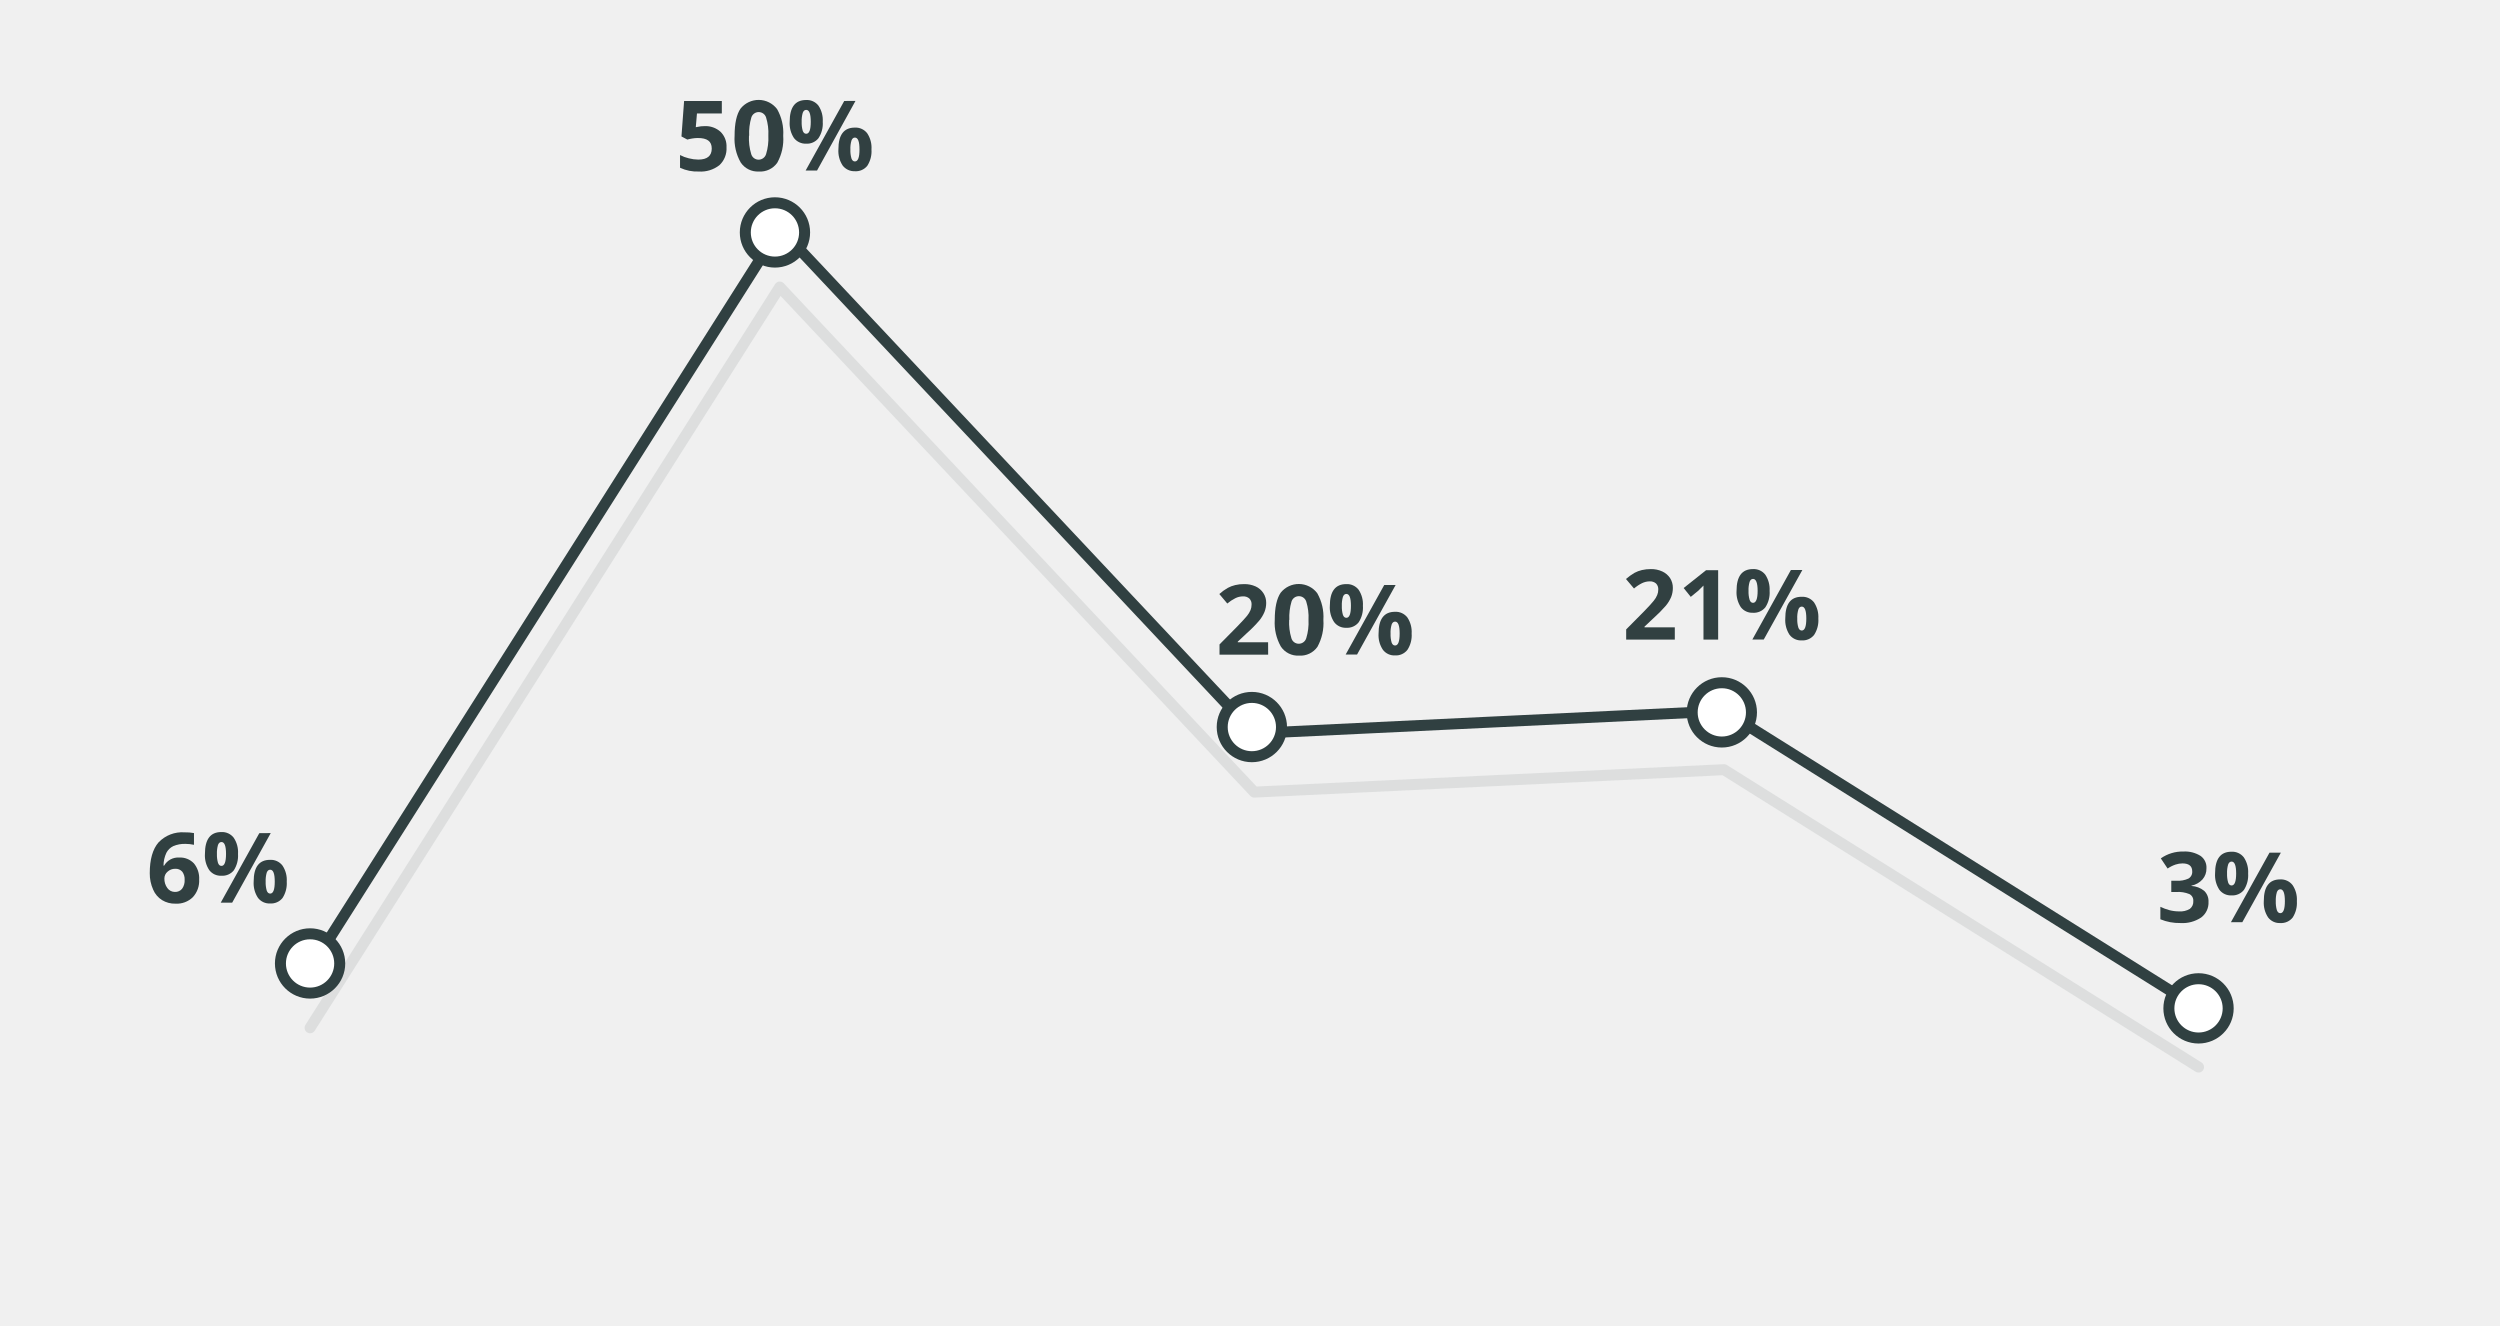
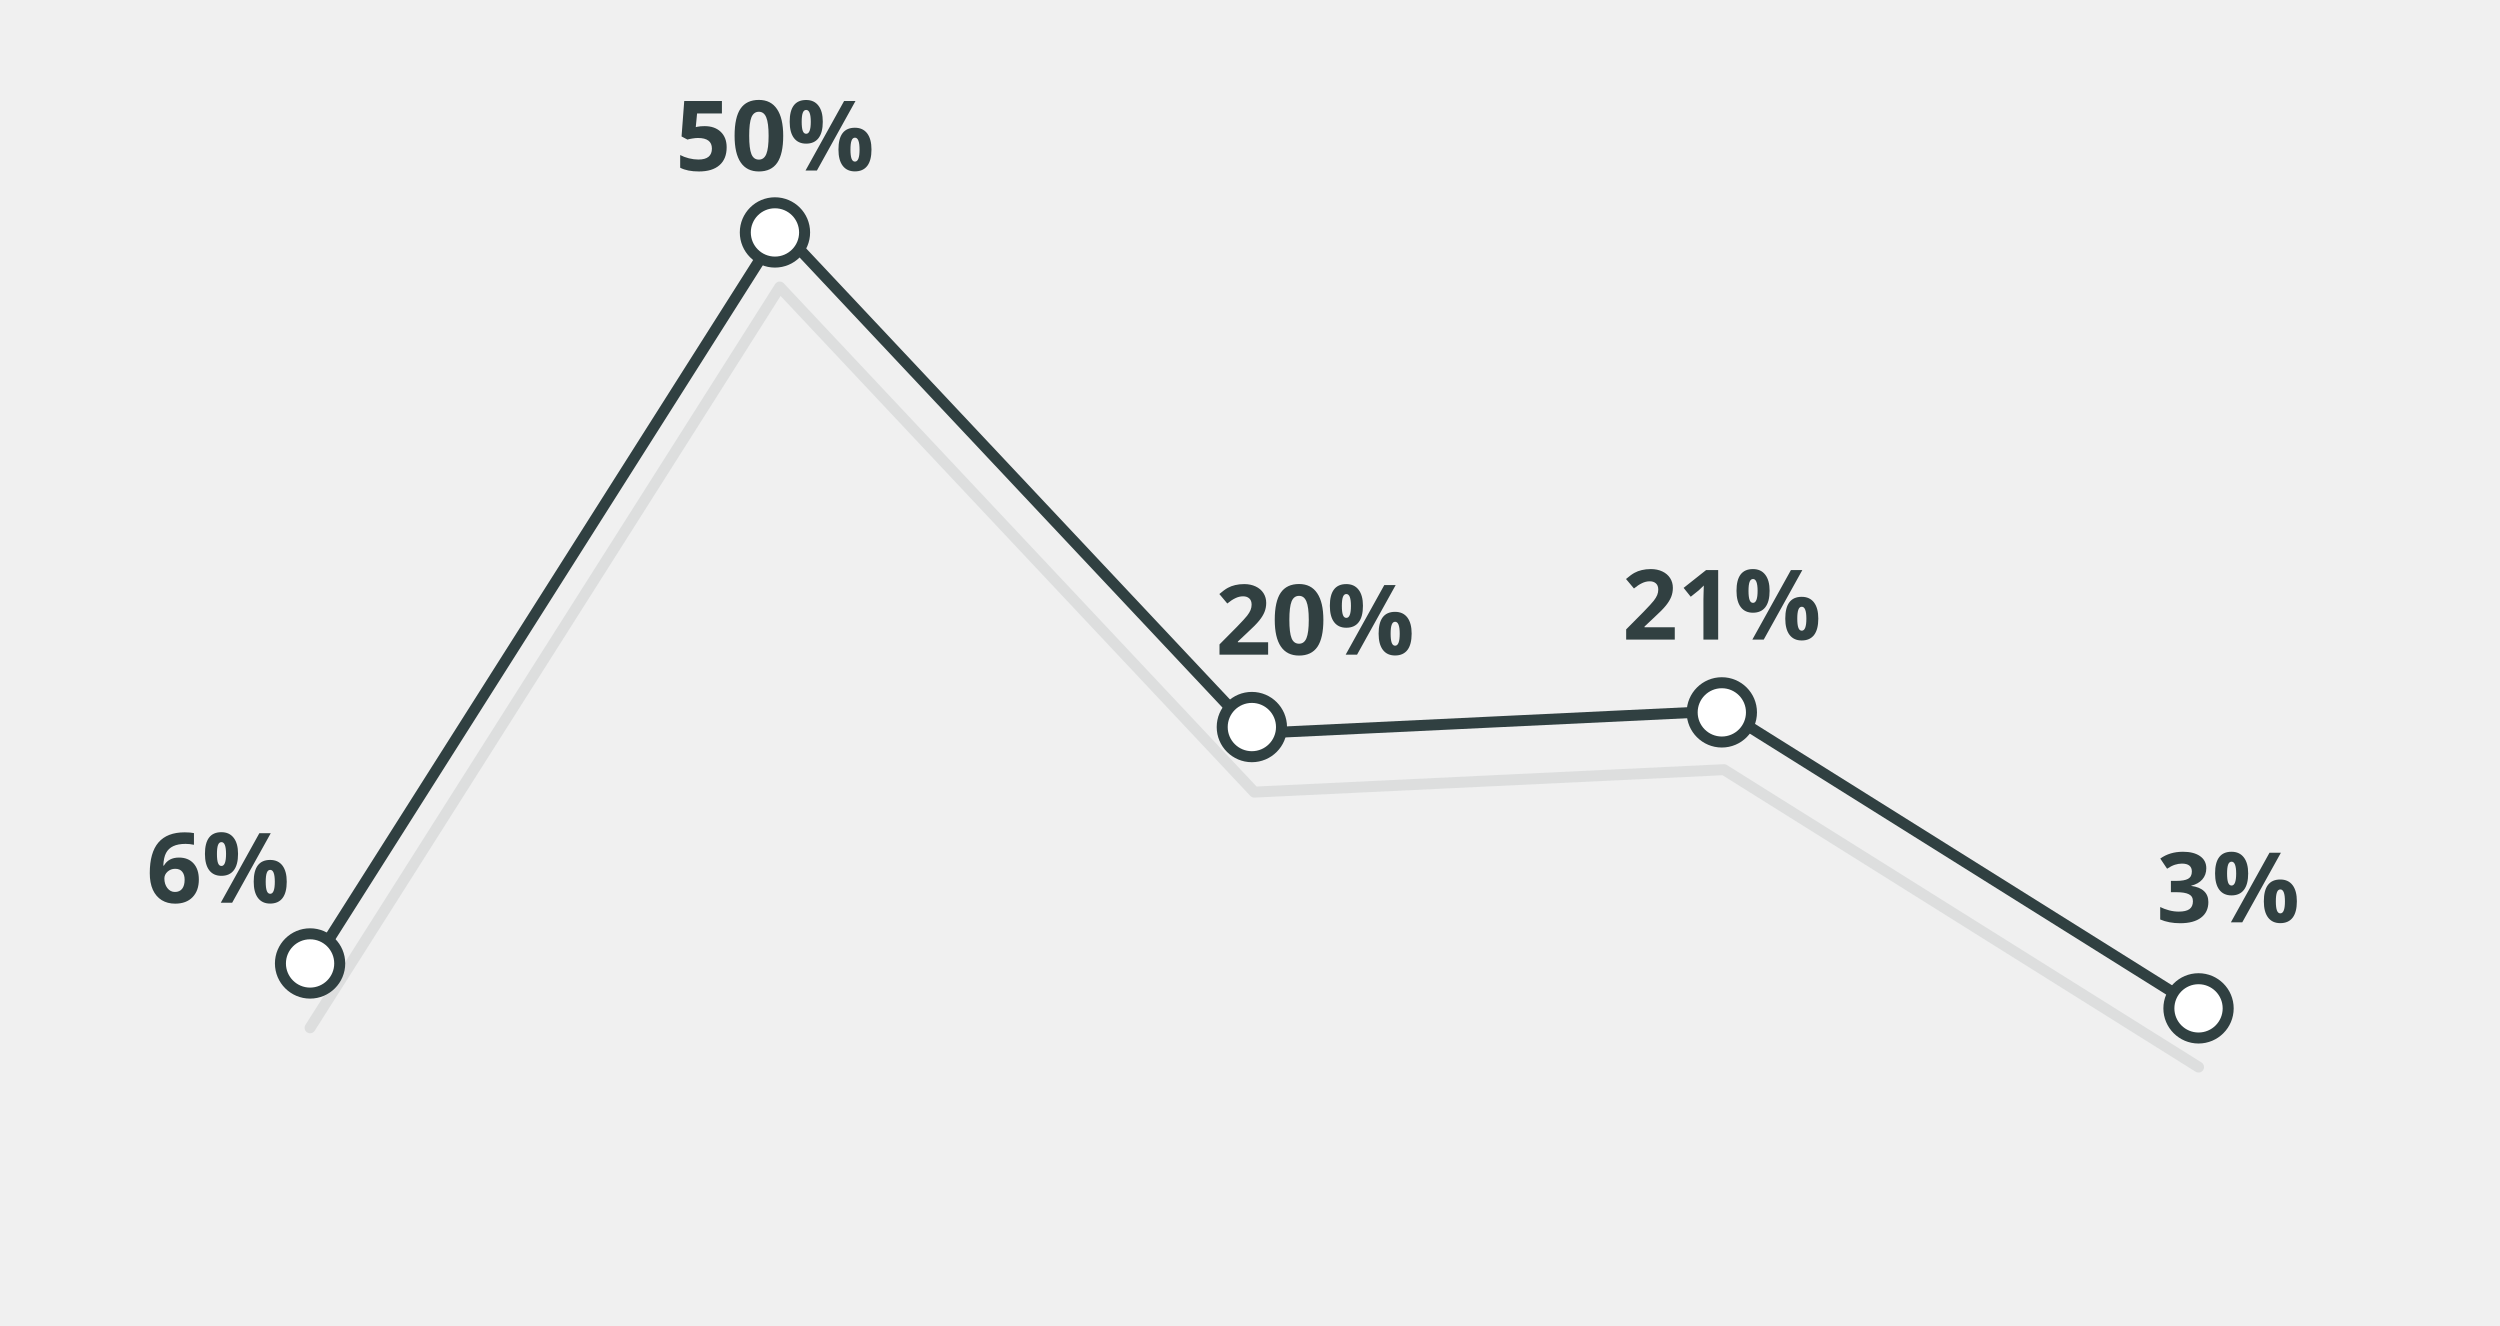
- <svg xmlns="http://www.w3.org/2000/svg" viewBox="0 0 511 271">
+ <svg xmlns="http://www.w3.org/2000/svg" id="Layer_1" data-name="Layer 1" viewBox="0 0 511 271">
  <g style="opacity: 0.1">
    <polyline points="63.38 210.08 159.38 58.67 256.38 161.91 352.38 157.32 449.38 218.11" style="fill: none;stroke: #304041;stroke-linecap: round;stroke-linejoin: round;stroke-width: 2.25px" />
  </g>
  <polyline points="63.38 198.08 159.38 46.67 256.38 149.91 352.38 145.32 449.38 206.11" style="fill: none;stroke: #304041;stroke-linecap: round;stroke-linejoin: round;stroke-width: 2.25px" />
-   <g>
-     <path d="M30.61,178.48c0-2.82.6-4.91,1.79-6.29a6.69,6.69,0,0,1,5.34-2.06,9.48,9.48,0,0,1,1.91.15v2.4a7.81,7.81,0,0,0-1.72-.19,5.88,5.88,0,0,0-2.52.46A3.11,3.11,0,0,0,34,174.33a6.29,6.29,0,0,0-.58,2.6h.13a3.3,3.3,0,0,1,3.08-1.65,3.85,3.85,0,0,1,3,1.19,4.76,4.76,0,0,1,1.08,3.31,4.93,4.93,0,0,1-1.29,3.6,4.69,4.69,0,0,1-3.56,1.33,5,5,0,0,1-2.74-.73,4.65,4.65,0,0,1-1.81-2.13A8,8,0,0,1,30.61,178.48Zm5.14,3.83a1.77,1.77,0,0,0,1.47-.65,2.84,2.84,0,0,0,.52-1.84,2.56,2.56,0,0,0-.48-1.64,1.76,1.76,0,0,0-1.46-.6,2.23,2.23,0,0,0-1.56.6,1.8,1.8,0,0,0-.64,1.38,3.14,3.14,0,0,0,.6,1.95A1.88,1.88,0,0,0,35.75,182.31Z" style="fill: #314041" />
-     <path d="M48.65,174.54a5.51,5.51,0,0,1-.86,3.36A3,3,0,0,1,45.25,179a2.92,2.92,0,0,1-2.48-1.15,5.39,5.39,0,0,1-.88-3.33q0-4.46,3.36-4.45a3,3,0,0,1,2.52,1.16A5.28,5.28,0,0,1,48.65,174.54Zm-4.31,0a5.94,5.94,0,0,0,.22,1.84c.15.41.38.61.71.61.62,0,.93-.82.93-2.45s-.31-2.43-.93-2.43c-.33,0-.56.2-.71.59A5.89,5.89,0,0,0,44.34,174.56Zm11-4.26-7.88,14.22H45.12L53,170.3Zm3.27,9.92a5.5,5.5,0,0,1-.86,3.35,3,3,0,0,1-2.54,1.12,2.92,2.92,0,0,1-2.48-1.15,5.38,5.38,0,0,1-.88-3.32c0-3,1.12-4.45,3.36-4.45a3,3,0,0,1,2.52,1.16A5.28,5.28,0,0,1,58.61,180.22Zm-4.31,0a5.94,5.94,0,0,0,.22,1.84c.15.41.38.61.71.61.62,0,.93-.82.93-2.45s-.31-2.43-.93-2.43c-.33,0-.56.2-.71.59A5.89,5.89,0,0,0,54.3,180.24Z" style="fill: #314041" />
-   </g>
-   <g>
-     <path d="M144,25.78a4.56,4.56,0,0,1,3.28,1.16,4.14,4.14,0,0,1,1.22,3.17,4.61,4.61,0,0,1-1.46,3.66,6.18,6.18,0,0,1-4.21,1.29,8.25,8.25,0,0,1-3.83-.77v-2.6a7.5,7.5,0,0,0,1.79.67,8,8,0,0,0,1.94.26c1.83,0,2.75-.76,2.75-2.26s-.95-2.15-2.85-2.15a7,7,0,0,0-1.14.1,8.46,8.46,0,0,0-1,.22l-1.2-.64.54-7.25h7.71v2.55h-5.08L142.22,26l.34-.06A6.21,6.21,0,0,1,144,25.78Z" style="fill: #314041" />
-     <path d="M160.09,27.75a9.94,9.94,0,0,1-1.22,5.52,4.25,4.25,0,0,1-3.76,1.79,4.19,4.19,0,0,1-3.71-1.85,9.71,9.71,0,0,1-1.25-5.46q0-3.77,1.21-5.54a4.73,4.73,0,0,1,7.47.08A9.75,9.75,0,0,1,160.09,27.75Zm-7,0a11,11,0,0,0,.46,3.75,1.57,1.57,0,0,0,1.52,1.14,1.6,1.6,0,0,0,1.52-1.15,10.86,10.86,0,0,0,.46-3.74,10.65,10.65,0,0,0-.47-3.76,1.58,1.58,0,0,0-3,0A11.21,11.21,0,0,0,153.13,27.75Z" style="fill: #314041" />
-     <path d="M168.17,24.89a5.39,5.39,0,0,1-.87,3.35,3,3,0,0,1-2.53,1.13,3,3,0,0,1-2.48-1.15,5.39,5.39,0,0,1-.88-3.33q0-4.45,3.36-4.45a3,3,0,0,1,2.52,1.15A5.34,5.34,0,0,1,168.17,24.89Zm-4.31,0a6,6,0,0,0,.22,1.85c.15.4.38.6.71.6.62,0,.93-.81.93-2.45s-.31-2.43-.93-2.43c-.33,0-.56.2-.71.6A5.87,5.87,0,0,0,163.86,24.9Zm11-4.26L167,34.86h-2.33l7.89-14.22Zm3.27,9.92a5.44,5.44,0,0,1-.87,3.36A3,3,0,0,1,174.73,35a3,3,0,0,1-2.48-1.15,5.39,5.39,0,0,1-.88-3.33q0-4.44,3.36-4.44a3,3,0,0,1,2.52,1.15A5.32,5.32,0,0,1,178.13,30.56Zm-4.31,0a5.72,5.72,0,0,0,.22,1.85c.15.4.38.6.7.6.63,0,.94-.81.94-2.45s-.31-2.43-.94-2.43c-.32,0-.55.2-.7.6A5.58,5.58,0,0,0,173.82,30.58Z" style="fill: #314041" />
-   </g>
-   <g>
-     <path d="M259.21,133.81h-9.94v-2.09l3.57-3.61q1.57-1.62,2.07-2.25a5,5,0,0,0,.7-1.16,3,3,0,0,0,.21-1.11,1.61,1.61,0,0,0-.47-1.27,1.81,1.81,0,0,0-1.26-.42,3.49,3.49,0,0,0-1.6.38,8.18,8.18,0,0,0-1.63,1.08l-1.63-1.94a10,10,0,0,1,1.74-1.26,6.05,6.05,0,0,1,1.51-.57,7.3,7.3,0,0,1,1.82-.2,5.5,5.5,0,0,1,2.36.48,3.72,3.72,0,0,1,1.58,1.37,3.57,3.57,0,0,1,.57,2,4.9,4.9,0,0,1-.35,1.84,6.9,6.9,0,0,1-1.07,1.77,26.39,26.39,0,0,1-2.55,2.58L253,131.15v.13h6.2Z" style="fill: #314041" />
-     <path d="M270.5,126.7a10,10,0,0,1-1.22,5.52,4.25,4.25,0,0,1-3.76,1.79,4.19,4.19,0,0,1-3.71-1.85,9.8,9.8,0,0,1-1.25-5.46q0-3.77,1.21-5.55a4.73,4.73,0,0,1,7.47.09A9.75,9.75,0,0,1,270.5,126.7Zm-7,0a11,11,0,0,0,.46,3.75,1.56,1.56,0,0,0,1.52,1.13,1.59,1.59,0,0,0,1.52-1.14,10.86,10.86,0,0,0,.46-3.74,10.65,10.65,0,0,0-.47-3.76,1.58,1.58,0,0,0-3,0A11.21,11.21,0,0,0,263.54,126.7Z" style="fill: #314041" />
-     <path d="M278.58,123.83a5.51,5.51,0,0,1-.86,3.36,3,3,0,0,1-2.54,1.13,2.93,2.93,0,0,1-2.48-1.16,5.35,5.35,0,0,1-.88-3.33q0-4.44,3.36-4.44a3,3,0,0,1,2.52,1.15A5.32,5.32,0,0,1,278.58,123.83Zm-4.31,0a6,6,0,0,0,.22,1.85c.15.4.38.6.71.6.62,0,.93-.81.93-2.45s-.31-2.43-.93-2.43c-.33,0-.56.2-.71.6A5.87,5.87,0,0,0,274.27,123.85Zm11-4.26-7.89,14.22h-2.33l7.89-14.22Zm3.27,9.92a5.41,5.41,0,0,1-.87,3.35,3,3,0,0,1-2.53,1.13,2.93,2.93,0,0,1-2.48-1.16,5.34,5.34,0,0,1-.88-3.32q0-4.44,3.36-4.44a3,3,0,0,1,2.52,1.15A5.32,5.32,0,0,1,288.54,129.51Zm-4.31,0a5.72,5.72,0,0,0,.22,1.85c.15.4.38.6.71.6.62,0,.93-.81.93-2.45s-.31-2.43-.93-2.43c-.33,0-.56.2-.71.6A5.58,5.58,0,0,0,284.23,129.53Z" style="fill: #314041" />
-   </g>
-   <g>
-     <path d="M342.33,130.74h-9.94v-2.09l3.57-3.6c1.06-1.09,1.75-1.84,2.07-2.26a4.47,4.47,0,0,0,.7-1.16,2.82,2.82,0,0,0,.22-1.11,1.62,1.62,0,0,0-.47-1.27,1.84,1.84,0,0,0-1.26-.42,3.66,3.66,0,0,0-1.61.38,7.86,7.86,0,0,0-1.62,1.08l-1.64-1.94a11.24,11.24,0,0,1,1.74-1.26,6.2,6.2,0,0,1,1.51-.57,8,8,0,0,1,1.83-.2,5.31,5.31,0,0,1,2.35.49,3.79,3.79,0,0,1,1.59,1.36,3.65,3.65,0,0,1,.56,2,4.94,4.94,0,0,1-.34,1.85,7.16,7.16,0,0,1-1.07,1.76,27.63,27.63,0,0,1-2.55,2.58l-1.83,1.72v.14h6.19Z" style="fill: #314041" />
-     <path d="M351.19,130.74h-3v-8.22l0-1.36,0-1.47c-.5.5-.85.82-1,1L345.59,122l-1.45-1.81,4.58-3.64h2.47Z" style="fill: #314041" />
-     <path d="M361.71,120.77a5.44,5.44,0,0,1-.87,3.36,3,3,0,0,1-2.54,1.12,2.93,2.93,0,0,1-2.48-1.15,5.46,5.46,0,0,1-.87-3.33q0-4.45,3.35-4.45a3,3,0,0,1,2.53,1.15A5.4,5.4,0,0,1,361.71,120.77Zm-4.31,0a5.69,5.69,0,0,0,.22,1.84c.14.4.38.61.7.61.62,0,.94-.82.94-2.45s-.32-2.44-.94-2.44c-.32,0-.56.2-.7.6A5.61,5.61,0,0,0,357.4,120.79Zm11-4.26-7.89,14.21h-2.33l7.88-14.21Zm3.27,9.92a5.43,5.43,0,0,1-.87,3.35,3,3,0,0,1-2.54,1.12,2.93,2.93,0,0,1-2.48-1.15,5.45,5.45,0,0,1-.87-3.32c0-3,1.11-4.45,3.35-4.45a3,3,0,0,1,2.53,1.15A5.4,5.4,0,0,1,371.67,126.45Zm-4.31,0a5.69,5.69,0,0,0,.22,1.84c.14.4.38.61.7.61.62,0,.93-.82.93-2.45s-.31-2.44-.93-2.44c-.32,0-.56.2-.7.6A5.61,5.61,0,0,0,367.36,126.47Z" style="fill: #314041" />
-   </g>
-   <g>
-     <path d="M451,177.48a3.31,3.31,0,0,1-.8,2.26,4.15,4.15,0,0,1-2.27,1.29v.06a4.54,4.54,0,0,1,2.61,1,2.93,2.93,0,0,1,.88,2.24,3.78,3.78,0,0,1-1.49,3.2,6.85,6.85,0,0,1-4.25,1.14,10.17,10.17,0,0,1-4.1-.77v-2.55a10.26,10.26,0,0,0,1.82.68,7.82,7.82,0,0,0,2,.26,3.78,3.78,0,0,0,2.2-.51,1.85,1.85,0,0,0,.71-1.62,1.46,1.46,0,0,0-.82-1.42,6,6,0,0,0-2.6-.42h-1.08v-2.3h1.1a5,5,0,0,0,2.41-.44,1.56,1.56,0,0,0,.77-1.48c0-1.08-.68-1.62-2-1.62a4.5,4.5,0,0,0-1.42.24,6.55,6.55,0,0,0-1.61.81l-1.39-2.08a7.75,7.75,0,0,1,4.64-1.4,6,6,0,0,1,3.49.9A2.88,2.88,0,0,1,451,177.48Z" style="fill: #314041" />
-     <path d="M459.52,178.54a5.51,5.51,0,0,1-.86,3.36,3,3,0,0,1-2.54,1.12,2.92,2.92,0,0,1-2.48-1.15,5.46,5.46,0,0,1-.88-3.33c0-3,1.12-4.45,3.36-4.45a3,3,0,0,1,2.52,1.16A5.3,5.3,0,0,1,459.52,178.54Zm-4.31,0a5.94,5.94,0,0,0,.22,1.84c.15.41.38.61.71.61.62,0,.93-.82.93-2.45s-.31-2.43-.93-2.43c-.33,0-.56.2-.71.6A5.78,5.78,0,0,0,455.21,178.56Zm11-4.26-7.88,14.22H456l7.89-14.22Zm3.27,9.92a5.5,5.5,0,0,1-.86,3.35,3,3,0,0,1-2.54,1.12,2.92,2.92,0,0,1-2.48-1.15,5.38,5.38,0,0,1-.88-3.32c0-3,1.12-4.45,3.36-4.45a3,3,0,0,1,2.52,1.16A5.28,5.28,0,0,1,469.48,184.22Zm-4.31,0a5.94,5.94,0,0,0,.22,1.84c.15.41.38.61.71.61.62,0,.93-.82.93-2.45s-.31-2.43-.93-2.43c-.33,0-.56.2-.71.59A5.89,5.89,0,0,0,465.17,184.24Z" style="fill: #314041" />
-   </g>
+   <text transform="translate(29.91 184.52)" style="font-size: 19.919px;fill: #314041;font-family: OpenSans-Bold, Open Sans;font-weight: 700">6%</text>
+   <text transform="translate(138.06 34.86)" style="font-size: 19.919px;fill: #314041;font-family: OpenSans-Bold, Open Sans;font-weight: 700">50%</text>
+   <text transform="translate(248.47 133.81)" style="font-size: 19.919px;fill: #314041;font-family: OpenSans-Bold, Open Sans;font-weight: 700">20%</text>
+   <text transform="translate(331.59 130.74)" style="font-size: 19.919px;fill: #314041;font-family: OpenSans-Bold, Open Sans;font-weight: 700">21%</text>
+   <text transform="translate(440.78 188.52)" style="font-size: 19.919px;fill: #314041;font-family: OpenSans-Bold, Open Sans;font-weight: 700">3%</text>
  <circle cx="63.38" cy="196.93" r="6.06" style="fill: #fff;stroke: #304041;stroke-linecap: round;stroke-linejoin: round;stroke-width: 2.25px" />
  <circle cx="158.4" cy="47.51" r="6.06" style="fill: #fff;stroke: #304041;stroke-linecap: round;stroke-linejoin: round;stroke-width: 2.25px" />
  <circle cx="255.88" cy="148.61" r="6.06" style="fill: #fff;stroke: #304041;stroke-linecap: round;stroke-linejoin: round;stroke-width: 2.25px" />
  <circle cx="351.94" cy="145.61" r="6.06" style="fill: #fff;stroke: #304041;stroke-linecap: round;stroke-linejoin: round;stroke-width: 2.25px" />
  <circle cx="449.38" cy="206.11" r="6.06" style="fill: #fff;stroke: #304041;stroke-linecap: round;stroke-linejoin: round;stroke-width: 2.25px" />
</svg>
